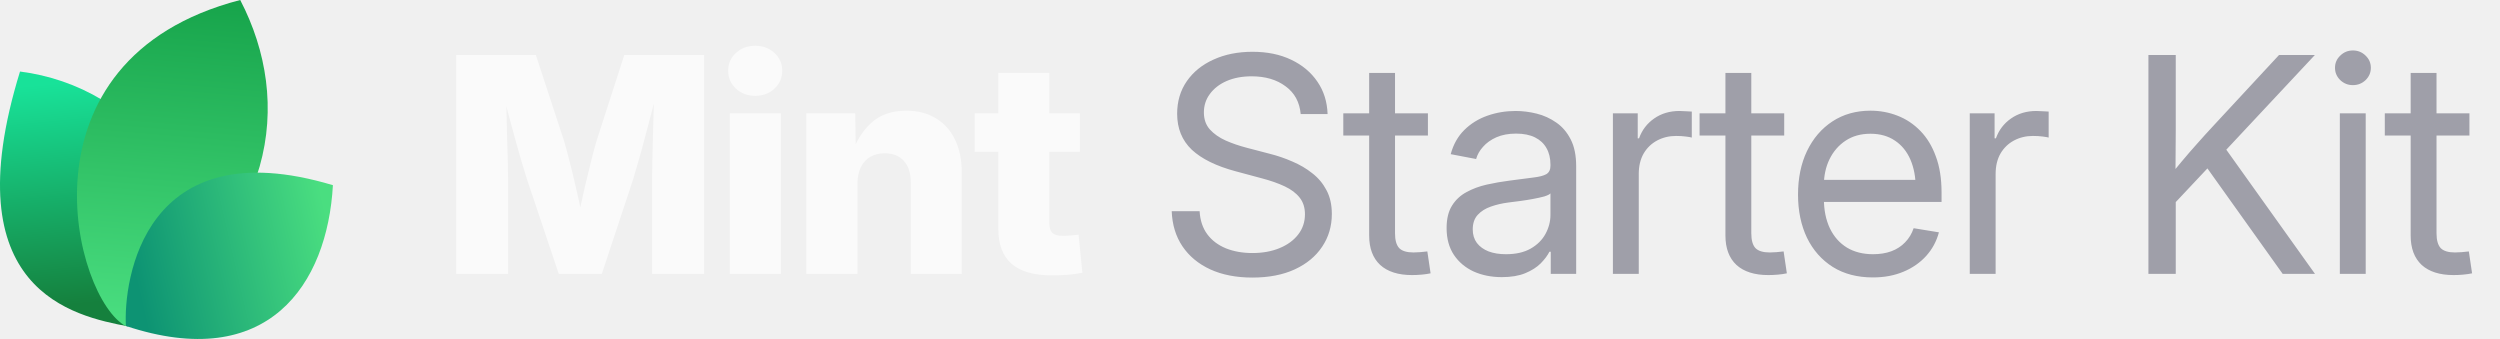
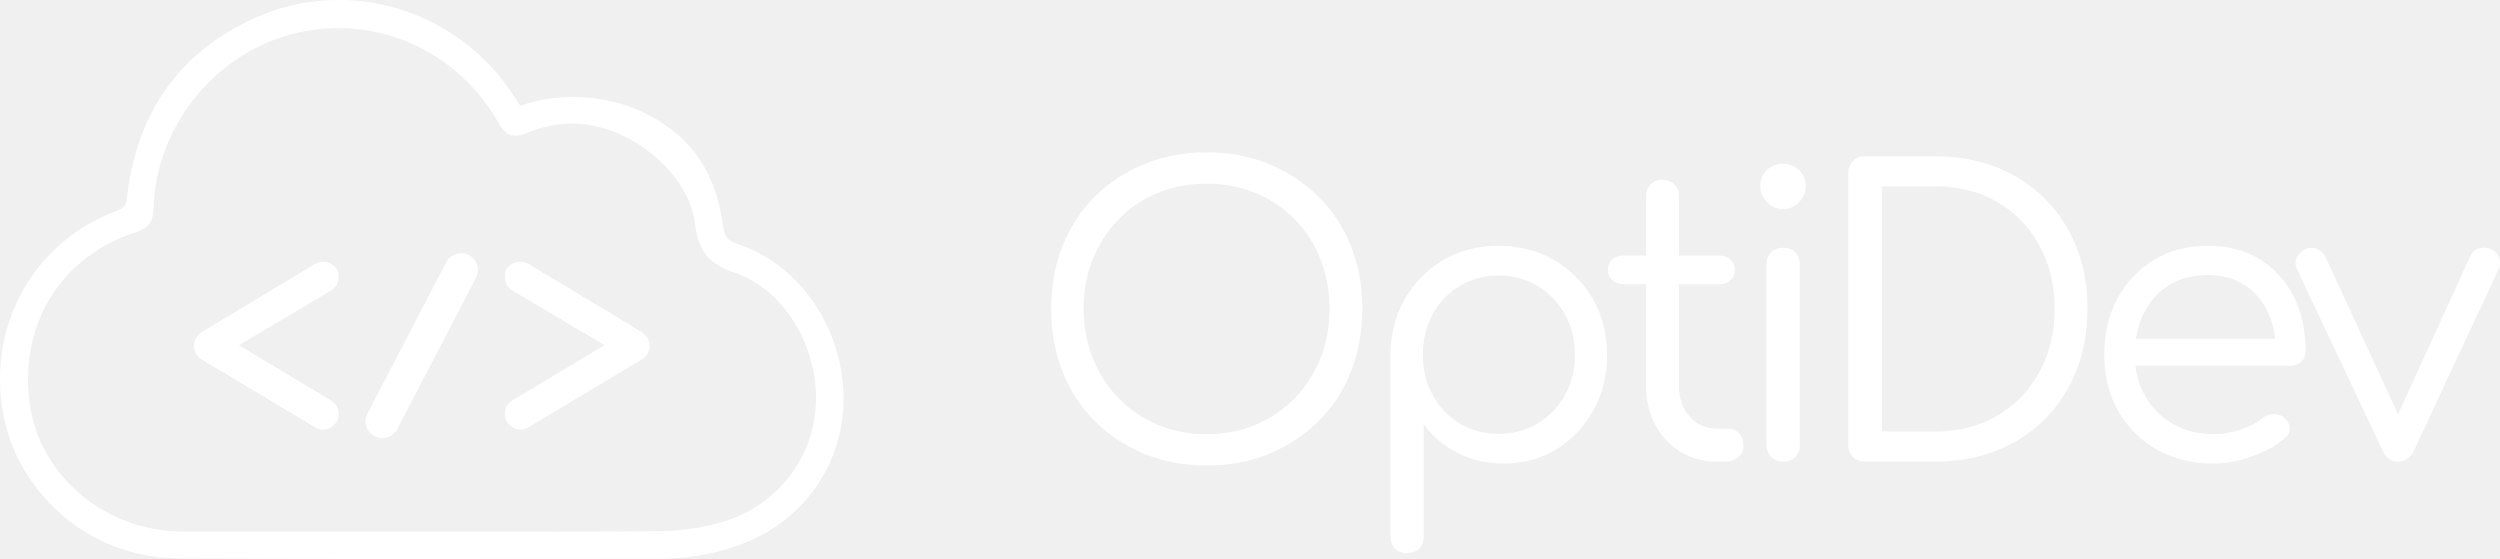
- <svg xmlns="http://www.w3.org/2000/svg" width="177" height="24" viewBox="0 0 177 24" fill="none">
-   <path d="M9.061 23.108C5.268 22.377 -3.391 20.627 1.417 5.064C9.634 6.099 16.973 14.064 9.061 23.108Z" fill="url(#paint0_linear_17557_2145)" />
-   <path d="M8.919 23.094C5.276 21.222 0.784 4.209 17.007 0C20.757 7.193 19.621 16.545 8.919 23.094Z" fill="url(#paint1_linear_17557_2145)" />
-   <path d="M8.914 23.079C8.735 19.882 10.159 9.085 23.57 13.111C23.181 20.123 18.984 26.418 8.914 23.079Z" fill="url(#paint2_linear_17557_2145)" />
-   <path d="M32.301 19.392V3.894H37.938L39.925 9.948C40.036 10.315 40.164 10.787 40.31 11.362C40.462 11.938 40.611 12.552 40.757 13.204C40.91 13.855 41.048 14.483 41.173 15.086C41.305 15.682 41.412 16.192 41.495 16.615H40.695C40.771 16.192 40.871 15.682 40.996 15.086C41.128 14.49 41.267 13.866 41.412 13.214C41.565 12.562 41.714 11.948 41.86 11.373C42.005 10.79 42.133 10.315 42.244 9.948L44.2 3.894H49.848V19.392H46.166V12.704C46.166 12.357 46.173 11.917 46.187 11.383C46.2 10.849 46.214 10.27 46.228 9.646C46.249 9.022 46.266 8.391 46.28 7.753C46.301 7.115 46.311 6.519 46.311 5.964H46.623C46.485 6.561 46.332 7.181 46.166 7.826C45.999 8.471 45.833 9.102 45.666 9.719C45.507 10.336 45.351 10.901 45.198 11.414C45.053 11.928 44.928 12.357 44.824 12.704L42.608 19.392H39.561L37.314 12.704C37.203 12.357 37.072 11.928 36.919 11.414C36.773 10.901 36.614 10.34 36.441 9.729C36.274 9.112 36.104 8.481 35.931 7.836C35.764 7.192 35.608 6.567 35.463 5.964H35.827C35.834 6.512 35.844 7.105 35.858 7.743C35.872 8.374 35.886 9.005 35.9 9.636C35.92 10.26 35.938 10.839 35.952 11.373C35.965 11.907 35.972 12.351 35.972 12.704V19.392H32.301ZM51.668 19.392V8.024H55.288V19.392H51.668ZM53.468 6.786C52.927 6.786 52.473 6.616 52.105 6.276C51.738 5.93 51.554 5.507 51.554 5.007C51.554 4.508 51.738 4.088 52.105 3.749C52.473 3.409 52.927 3.239 53.468 3.239C54.009 3.239 54.463 3.409 54.83 3.749C55.198 4.082 55.382 4.501 55.382 5.007C55.382 5.507 55.198 5.93 54.83 6.276C54.463 6.616 54.009 6.786 53.468 6.786ZM60.708 13.027V19.392H57.088V8.024H60.551L60.593 10.967H60.281C60.593 10.024 61.061 9.268 61.685 8.7C62.309 8.124 63.138 7.836 64.171 7.836C64.975 7.836 65.672 8.017 66.262 8.377C66.851 8.731 67.302 9.234 67.614 9.885C67.933 10.537 68.092 11.307 68.092 12.194V19.392H64.483V12.912C64.483 12.26 64.32 11.754 63.994 11.394C63.675 11.033 63.221 10.853 62.632 10.853C62.25 10.853 61.914 10.936 61.623 11.102C61.332 11.269 61.106 11.515 60.947 11.841C60.787 12.16 60.708 12.555 60.708 13.027ZM76.456 8.024V10.749H69.008V8.024H76.456ZM70.683 5.163H74.292V15.783C74.292 16.102 74.361 16.334 74.5 16.48C74.646 16.625 74.899 16.698 75.259 16.698C75.405 16.698 75.596 16.688 75.831 16.667C76.074 16.646 76.251 16.629 76.362 16.615L76.632 19.309C76.313 19.378 75.963 19.427 75.582 19.455C75.207 19.482 74.836 19.496 74.469 19.496C73.2 19.496 72.25 19.222 71.619 18.674C70.995 18.127 70.683 17.308 70.683 16.22V5.163Z" fill="#FAFAFA" />
-   <path d="M88.667 19.652C87.523 19.652 86.528 19.458 85.682 19.07C84.843 18.681 84.188 18.137 83.716 17.437C83.245 16.736 82.992 15.908 82.957 14.951H84.933C84.968 15.596 85.148 16.14 85.474 16.584C85.8 17.021 86.24 17.354 86.795 17.582C87.35 17.804 87.974 17.915 88.667 17.915C89.388 17.915 90.026 17.801 90.581 17.572C91.143 17.343 91.583 17.024 91.902 16.615C92.228 16.199 92.391 15.717 92.391 15.169C92.391 14.698 92.266 14.306 92.017 13.994C91.767 13.675 91.413 13.408 90.956 13.193C90.498 12.978 89.954 12.787 89.323 12.621L87.502 12.132C86.123 11.765 85.082 11.255 84.382 10.603C83.689 9.944 83.342 9.095 83.342 8.055C83.342 7.174 83.571 6.404 84.028 5.746C84.486 5.087 85.117 4.577 85.921 4.217C86.726 3.849 87.645 3.666 88.678 3.666C89.718 3.666 90.63 3.853 91.413 4.227C92.204 4.602 92.824 5.122 93.275 5.787C93.726 6.446 93.965 7.209 93.993 8.076H92.089C92.013 7.23 91.656 6.574 91.018 6.11C90.387 5.638 89.586 5.403 88.615 5.403C87.95 5.403 87.36 5.513 86.847 5.735C86.341 5.957 85.946 6.262 85.661 6.651C85.377 7.032 85.235 7.469 85.235 7.961C85.235 8.447 85.377 8.849 85.661 9.168C85.946 9.48 86.317 9.74 86.774 9.948C87.232 10.149 87.724 10.319 88.251 10.457L89.884 10.884C90.439 11.023 90.977 11.206 91.496 11.435C92.023 11.657 92.495 11.934 92.911 12.267C93.334 12.593 93.67 12.995 93.92 13.474C94.17 13.945 94.294 14.504 94.294 15.149C94.294 16.015 94.066 16.788 93.608 17.468C93.157 18.148 92.512 18.681 91.673 19.07C90.834 19.458 89.832 19.652 88.667 19.652ZM101.097 8.024V9.594H95.106V8.024H101.097ZM96.937 5.163H98.767V16.521C98.767 17 98.865 17.347 99.059 17.562C99.26 17.77 99.6 17.874 100.078 17.874C100.21 17.874 100.366 17.867 100.546 17.853C100.733 17.832 100.903 17.815 101.056 17.801L101.285 19.351C101.097 19.392 100.886 19.423 100.65 19.444C100.414 19.465 100.189 19.475 99.974 19.475C98.996 19.475 98.244 19.236 97.717 18.758C97.197 18.272 96.937 17.579 96.937 16.677V5.163ZM106.33 19.621C105.595 19.621 104.932 19.489 104.343 19.226C103.754 18.955 103.285 18.564 102.939 18.05C102.592 17.53 102.419 16.896 102.419 16.147C102.419 15.495 102.547 14.965 102.804 14.556C103.06 14.146 103.403 13.828 103.833 13.599C104.263 13.363 104.742 13.186 105.269 13.068C105.796 12.95 106.333 12.857 106.881 12.787C107.574 12.69 108.132 12.617 108.555 12.569C108.978 12.52 109.287 12.441 109.481 12.33C109.675 12.212 109.772 12.014 109.772 11.737V11.654C109.772 11.203 109.679 10.815 109.492 10.489C109.311 10.163 109.041 9.91 108.68 9.729C108.32 9.549 107.872 9.459 107.338 9.459C106.805 9.459 106.34 9.546 105.945 9.719C105.556 9.892 105.241 10.118 104.998 10.395C104.755 10.665 104.593 10.953 104.509 11.258L102.71 10.915C102.897 10.222 103.22 9.65 103.677 9.199C104.135 8.748 104.679 8.412 105.31 8.19C105.941 7.968 106.607 7.857 107.307 7.857C107.8 7.857 108.295 7.92 108.795 8.044C109.301 8.169 109.765 8.381 110.188 8.679C110.611 8.97 110.951 9.369 111.208 9.875C111.464 10.374 111.593 11.005 111.593 11.768V19.392H109.793V17.822H109.7C109.568 18.085 109.363 18.359 109.086 18.643C108.809 18.921 108.444 19.153 107.994 19.34C107.543 19.527 106.988 19.621 106.33 19.621ZM106.621 17.998C107.321 17.998 107.904 17.867 108.368 17.603C108.84 17.333 109.19 16.986 109.419 16.563C109.654 16.133 109.772 15.682 109.772 15.211V13.692C109.703 13.769 109.554 13.841 109.325 13.911C109.096 13.973 108.829 14.032 108.524 14.088C108.226 14.143 107.921 14.192 107.609 14.233C107.304 14.275 107.033 14.309 106.798 14.337C106.354 14.393 105.938 14.49 105.549 14.628C105.168 14.76 104.86 14.954 104.624 15.211C104.388 15.467 104.27 15.811 104.27 16.241C104.27 16.615 104.367 16.934 104.561 17.198C104.762 17.461 105.04 17.662 105.393 17.801C105.747 17.933 106.156 17.998 106.621 17.998ZM114.193 19.392V8.024H115.951V9.792H116.045C116.253 9.209 116.61 8.741 117.116 8.388C117.622 8.034 118.219 7.857 118.905 7.857C119.058 7.857 119.217 7.864 119.384 7.878C119.55 7.885 119.682 7.892 119.779 7.899V9.74C119.716 9.719 119.578 9.695 119.363 9.667C119.155 9.639 118.922 9.625 118.666 9.625C118.174 9.625 117.726 9.733 117.324 9.948C116.922 10.163 116.603 10.471 116.367 10.874C116.138 11.276 116.024 11.758 116.024 12.319V19.392H114.193ZM126.322 8.024V9.594H120.33V8.024H126.322ZM122.161 5.163H123.992V16.521C123.992 17 124.089 17.347 124.283 17.562C124.484 17.77 124.824 17.874 125.302 17.874C125.434 17.874 125.59 17.867 125.77 17.853C125.958 17.832 126.127 17.815 126.28 17.801L126.509 19.351C126.322 19.392 126.11 19.423 125.874 19.444C125.639 19.465 125.413 19.475 125.198 19.475C124.221 19.475 123.468 19.236 122.941 18.758C122.421 18.272 122.161 17.579 122.161 16.677V5.163ZM132.604 19.642C131.502 19.642 130.555 19.396 129.765 18.903C128.974 18.404 128.364 17.714 127.934 16.834C127.511 15.946 127.3 14.927 127.3 13.775C127.3 12.611 127.511 11.584 127.934 10.697C128.364 9.802 128.964 9.102 129.734 8.596C130.51 8.089 131.408 7.836 132.428 7.836C133.1 7.836 133.738 7.954 134.341 8.19C134.952 8.426 135.489 8.783 135.954 9.261C136.425 9.74 136.793 10.343 137.056 11.071C137.327 11.792 137.462 12.645 137.462 13.63V14.296H128.433V12.735H136.463L135.631 13.297C135.631 12.541 135.506 11.876 135.257 11.3C135.007 10.725 134.643 10.277 134.165 9.958C133.686 9.632 133.107 9.469 132.428 9.469C131.748 9.469 131.162 9.632 130.67 9.958C130.177 10.284 129.796 10.725 129.526 11.279C129.262 11.827 129.13 12.441 129.13 13.12V14.046C129.13 14.864 129.273 15.572 129.557 16.168C129.841 16.757 130.243 17.211 130.763 17.53C131.283 17.842 131.901 17.998 132.615 17.998C133.093 17.998 133.523 17.929 133.905 17.79C134.293 17.645 134.619 17.433 134.882 17.156C135.153 16.879 135.354 16.546 135.486 16.157L137.275 16.449C137.108 17.08 136.81 17.634 136.38 18.113C135.95 18.591 135.413 18.966 134.768 19.236C134.123 19.507 133.402 19.642 132.604 19.642ZM139.459 19.392V8.024H141.217V9.792H141.311C141.519 9.209 141.876 8.741 142.382 8.388C142.888 8.034 143.485 7.857 144.171 7.857C144.324 7.857 144.483 7.864 144.649 7.878C144.816 7.885 144.948 7.892 145.045 7.899V9.74C144.982 9.719 144.844 9.695 144.629 9.667C144.421 9.639 144.188 9.625 143.932 9.625C143.439 9.625 142.992 9.733 142.59 9.948C142.188 10.163 141.869 10.471 141.633 10.874C141.404 11.276 141.29 11.758 141.29 12.319V19.392H139.459ZM153.429 14.961V12.715C153.783 12.257 154.136 11.82 154.49 11.404C154.844 10.981 155.204 10.565 155.572 10.156C155.939 9.74 156.314 9.327 156.695 8.918L161.355 3.894H163.893L157.277 10.967H157.184L153.429 14.961ZM152.108 19.392V3.894H154.043V9.241L154.022 12.559L154.043 13.505V19.392H152.108ZM161.615 19.392L155.967 11.477L157.173 9.969L163.903 19.392H161.615ZM165.661 19.392V8.024H167.492V19.392H165.661ZM166.587 6.027C166.24 6.027 165.942 5.909 165.692 5.673C165.443 5.43 165.318 5.139 165.318 4.799C165.318 4.459 165.443 4.172 165.692 3.936C165.942 3.693 166.24 3.572 166.587 3.572C166.934 3.572 167.232 3.693 167.482 3.936C167.731 4.172 167.856 4.459 167.856 4.799C167.856 5.139 167.731 5.43 167.482 5.673C167.232 5.909 166.934 6.027 166.587 6.027ZM174.836 8.024V9.594H168.844V8.024H174.836ZM170.675 5.163H172.506V16.521C172.506 17 172.603 17.347 172.797 17.562C172.998 17.77 173.338 17.874 173.816 17.874C173.948 17.874 174.104 17.867 174.284 17.853C174.472 17.832 174.641 17.815 174.794 17.801L175.023 19.351C174.836 19.392 174.624 19.423 174.388 19.444C174.153 19.465 173.927 19.475 173.712 19.475C172.735 19.475 171.982 19.236 171.455 18.758C170.935 18.272 170.675 17.579 170.675 16.677V5.163Z" fill="#9F9FA9" />
+ <svg xmlns="http://www.w3.org/2000/svg" id="Layer_2" data-name="Layer 2" viewBox="0 0 945.02 211.27">
  <defs>
-     <linearGradient id="paint0_linear_17557_2145" x1="3.776" y1="5.916" x2="5.232" y2="21.559" gradientUnits="userSpaceOnUse">
-       <stop stop-color="#18E299" />
-       <stop offset="1" stop-color="#15803D" />
-     </linearGradient>
-     <linearGradient id="paint1_linear_17557_2145" x1="12.171" y1="-0.718" x2="10.19" y2="22.983" gradientUnits="userSpaceOnUse">
-       <stop stop-color="#16A34A" />
-       <stop offset="1" stop-color="#4ADE80" />
-     </linearGradient>
-     <linearGradient id="paint2_linear_17557_2145" x1="23.133" y1="15.353" x2="9.338" y2="18.52" gradientUnits="userSpaceOnUse">
-       <stop stop-color="#4ADE80" />
-       <stop offset="1" stop-color="#0D9373" />
-     </linearGradient>
+     <style>
+       .cls-1 {
+         fill: #fff;
+       }
+ 
+       .cls-2 {
+         clip-path: url(#clippath);
+       }
+     </style>
+     <clipPath id="clippath">
+       <line class="cls-1" x1="174.3" y1="102.06" x2="144.54" y2="159.28" />
+     </clipPath>
  </defs>
+   <g id="Layer_2-2" data-name="Layer 2">
+     <g>
+       <g>
+         <path class="cls-1" d="M456.16,175.96c-8.57,0-16.45-1.48-23.64-4.43-7.19-2.96-13.42-7.07-18.69-12.34-5.27-5.27-9.33-11.53-12.19-18.77-2.86-7.24-4.29-15.15-4.29-23.72s1.43-16.45,4.29-23.64c2.86-7.19,6.92-13.42,12.19-18.69s11.5-9.38,18.69-12.34c7.19-2.96,15.07-4.43,23.64-4.43s16.43,1.48,23.57,4.43c7.14,2.96,13.37,7.07,18.69,12.34,5.32,5.27,9.41,11.5,12.27,18.69,2.86,7.19,4.29,15.07,4.29,23.64s-1.43,16.48-4.29,23.72c-2.86,7.24-6.95,13.5-12.27,18.77-5.32,5.27-11.55,9.38-18.69,12.34-7.14,2.96-15,4.43-23.57,4.43ZM456.16,164.14c6.7,0,12.88-1.21,18.55-3.62,5.66-2.41,10.59-5.76,14.78-10.05,4.19-4.29,7.41-9.31,9.68-15.07,2.26-5.76,3.4-11.99,3.4-18.69s-1.13-12.93-3.4-18.69c-2.27-5.76-5.49-10.79-9.68-15.07-4.19-4.29-9.11-7.61-14.78-9.97-5.67-2.36-11.85-3.55-18.55-3.55s-12.91,1.18-18.62,3.55c-5.71,2.36-10.64,5.69-14.78,9.97-4.14,4.29-7.37,9.31-9.68,15.07-2.32,5.76-3.47,12-3.47,18.69s1.16,12.93,3.47,18.69c2.31,5.76,5.54,10.79,9.68,15.07s9.06,7.64,14.78,10.05c5.71,2.42,11.92,3.62,18.62,3.62Z" />
+         <path class="cls-1" d="M531.96,209.06c-1.97,0-3.52-.57-4.65-1.7-1.13-1.13-1.7-2.69-1.7-4.65v-69.01c.1-7.68,1.94-14.63,5.54-20.84,3.59-6.21,8.45-11.08,14.56-14.63,6.11-3.55,13-5.32,20.69-5.32s14.9,1.8,21.06,5.39c6.16,3.6,11.03,8.5,14.63,14.7,3.59,6.21,5.39,13.25,5.39,21.13s-1.73,14.78-5.17,20.98c-3.45,6.21-8.1,11.11-13.96,14.7-5.86,3.6-12.54,5.39-20.02,5.39-6.4,0-12.22-1.35-17.44-4.06-5.22-2.71-9.46-6.28-12.71-10.71v42.26c0,1.97-.57,3.52-1.7,4.65-1.13,1.13-2.64,1.7-4.51,1.7ZM566.39,163.99c5.52,0,10.47-1.3,14.85-3.92,4.38-2.61,7.83-6.18,10.34-10.71,2.51-4.53,3.77-9.61,3.77-15.22s-1.26-10.81-3.77-15.29c-2.51-4.48-5.94-8.05-10.27-10.71-4.34-2.66-9.26-3.99-14.78-3.99s-10.32,1.31-14.7,3.92c-4.38,2.61-7.81,6.18-10.27,10.71-2.46,4.53-3.69,9.66-3.69,15.37s1.23,10.69,3.69,15.22c2.46,4.53,5.86,8.1,10.2,10.71,4.33,2.61,9.21,3.92,14.63,3.92Z" />
+         <path class="cls-1" d="M613.53,107.4c-1.68,0-3.05-.52-4.14-1.55-1.08-1.03-1.63-2.29-1.63-3.77,0-1.57.54-2.88,1.63-3.92,1.08-1.03,2.46-1.55,4.14-1.55h36.5c1.67,0,3.05.52,4.14,1.55,1.08,1.04,1.63,2.34,1.63,3.92,0,1.48-.54,2.73-1.63,3.77-1.08,1.03-2.46,1.55-4.14,1.55h-36.5ZM648.99,174.48c-5.12,0-9.7-1.23-13.74-3.69-4.04-2.46-7.22-5.86-9.53-10.2-2.32-4.33-3.47-9.21-3.47-14.63v-71.82c0-1.77.57-3.25,1.7-4.43,1.13-1.18,2.63-1.77,4.51-1.77,1.77,0,3.25.59,4.43,1.77,1.18,1.18,1.77,2.66,1.77,4.43v71.82c0,4.63,1.35,8.47,4.06,11.53,2.71,3.05,6.13,4.58,10.27,4.58h4.43c1.57,0,2.9.59,3.99,1.77,1.08,1.18,1.63,2.66,1.63,4.43,0,1.87-.67,3.38-2,4.51-1.33,1.13-3.03,1.7-5.1,1.7h-2.96Z" />
+         <path class="cls-1" d="M673.97,79.02c-2.36,0-4.38-.86-6.06-2.59-1.68-1.72-2.51-3.77-2.51-6.13s.86-4.48,2.59-6.06c1.72-1.58,3.72-2.36,5.98-2.36s4.26.79,5.99,2.36c1.72,1.58,2.59,3.6,2.59,6.06s-.84,4.41-2.51,6.13c-1.68,1.72-3.69,2.59-6.06,2.59ZM674.12,174.48c-1.87,0-3.4-.57-4.58-1.7-1.18-1.13-1.77-2.68-1.77-4.66v-68.12c0-1.97.59-3.52,1.77-4.66,1.18-1.13,2.71-1.7,4.58-1.7s3.37.57,4.51,1.7c1.13,1.13,1.7,2.69,1.7,4.66v68.12c0,1.97-.57,3.52-1.7,4.66-1.13,1.13-2.64,1.7-4.51,1.7Z" />
+         <path class="cls-1" d="M705,174.48c-1.87,0-3.4-.59-4.58-1.77-1.18-1.18-1.77-2.71-1.77-4.58v-102.7c0-1.87.59-3.4,1.77-4.58,1.18-1.18,2.71-1.77,4.58-1.77h26.6c8.47,0,16.23,1.4,23.27,4.21,7.04,2.81,13.13,6.8,18.25,11.97,5.12,5.17,9.06,11.26,11.82,18.25,2.76,7,4.14,14.73,4.14,23.2s-1.38,16.23-4.14,23.27c-2.76,7.04-6.7,13.15-11.82,18.32-5.12,5.17-11.21,9.16-18.25,11.97-7.04,2.81-14.8,4.21-23.27,4.21h-26.6ZM711.35,163.11h20.25c8.87,0,16.67-2,23.42-5.99,6.75-3.99,12.04-9.48,15.88-16.48,3.84-6.99,5.76-14.97,5.76-23.94s-1.92-16.94-5.76-23.94c-3.84-6.99-9.14-12.46-15.88-16.4-6.75-3.94-14.56-5.91-23.42-5.91h-20.25v92.65Z" />
+         <path class="cls-1" d="M836.81,175.22c-8.08,0-15.22-1.75-21.43-5.25-6.21-3.5-11.08-8.35-14.63-14.56-3.55-6.21-5.32-13.3-5.32-21.28s1.67-15.19,5.02-21.35c3.35-6.16,7.95-11.01,13.82-14.56,5.86-3.55,12.63-5.32,20.32-5.32s14.01,1.7,19.58,5.1c5.56,3.4,9.85,8.1,12.86,14.11,3,6.01,4.51,12.86,4.51,20.54,0,1.68-.54,3.03-1.62,4.06-1.09,1.04-2.46,1.55-4.14,1.55h-61.77v-10.2h62.51l-6.35,4.43c.1-5.42-.89-10.29-2.96-14.63-2.07-4.33-5.02-7.73-8.87-10.2-3.84-2.46-8.42-3.69-13.74-3.69-5.62,0-10.52,1.28-14.7,3.84-4.19,2.56-7.39,6.13-9.6,10.71s-3.33,9.78-3.33,15.59,1.28,10.99,3.84,15.52c2.56,4.53,6.08,8.08,10.57,10.64,4.48,2.56,9.63,3.84,15.44,3.84,3.35,0,6.77-.59,10.27-1.77,3.5-1.18,6.28-2.66,8.35-4.43,1.18-.89,2.54-1.35,4.06-1.4,1.53-.05,2.78.37,3.77,1.26,1.48,1.28,2.24,2.66,2.29,4.14.05,1.48-.62,2.76-2,3.84-3.25,2.76-7.39,5.02-12.41,6.8s-9.8,2.66-14.33,2.66Z" />
+         <path class="cls-1" d="M906.41,174.48c-2.56,0-4.48-1.38-5.76-4.14l-32.36-68.57c-.69-1.38-.76-2.76-.22-4.14.54-1.38,1.6-2.46,3.18-3.25,1.48-.79,2.93-.91,4.36-.37,1.43.54,2.54,1.5,3.33,2.88l30.74,66.64h-6.35l30.44-66.64c.59-1.48,1.67-2.46,3.25-2.96,1.58-.49,3.1-.39,4.58.29,1.58.79,2.61,1.9,3.1,3.33.49,1.43.44,2.79-.15,4.06l-32.07,68.71c-1.28,2.76-3.3,4.14-6.06,4.14Z" />
+       </g>
+       <g>
+         <path class="cls-1" d="M250.77,211.18c8.96-.06,18.82-1.65,28.24-4.99,24.68-8.74,40.31-30.97,39.83-56.61-.48-26.17-16.95-49.75-40.04-57.35-4.11-1.35-5-3-5.56-7.22-2.75-20.91-13.1-34.63-30.75-42.85-13.21-6.16-31.37-7.56-45.79-2.13l-.23-.35c-.52-.8-.95-1.46-1.36-2.11C180.3,14.04,155.2,0,127.96,0c-11.63,0-22.92,2.57-33.52,7.65-27.3,13.08-42.92,35.64-46.44,67.08-.33,2.92-1.08,3.94-3.66,4.89C12.83,91.25-4.91,122.81,1.19,156.37c2.74,15.09,11.08,29.04,23.44,39.29,12.39,10.26,27.86,15.41,43.41,15.43l60.36.19s110.07,0,122.37-.09ZM127.93,200.96h-11.44v-.02h-13.5c-11.29,0-22.58,0-33.88,0-28.69-.01-53.49-20.35-57.71-47.31-4.72-30.24,11.31-56.69,39.91-65.82,4.72-1.51,6.62-4.06,6.74-9.09.78-30.7,23.04-58.45,52.91-65.98,5.58-1.4,11.3-2.12,17-2.12,24.62,0,47.64,13.47,60.09,35.16,1.57,2.72,3.18,5.54,6.77,5.54,1.14,0,2.39-.29,3.83-.9,5.82-2.45,11.84-3.69,17.9-3.69,21.15,0,43.63,18.47,46.08,37.37,1.42,10.99,5.1,15.61,15.15,18.98,18.24,6.15,31.42,27.37,30.65,49.36-.73,20.57-14.66,38.54-34.68,44.67-7.39,2.27-15.45,3.52-23.29,3.64-10.94.15-26.54.24-41.5.25v-.04h-81.04Z" />
+         <g>
+           <path class="cls-1" d="M119.1,161.54l-42.69-25.57c-2.08-1.31-3.12-3.08-3.12-5.32,0-2,1.04-3.74,3.12-5.21l42.69-25.68c2.08-1.08,4.09-1.1,6.02-.06,1.93,1.04,2.89,2.68,2.89,4.92s-.97,4.05-2.89,5.21l-38.99,23.14v-4.98l38.99,23.37c1.93,1.23,2.89,2.93,2.89,5.09,0,1.54-.48,2.83-1.45,3.88-.96,1.04-2.14,1.7-3.53,1.97-1.39.27-2.7.02-3.93-.75Z" />
+           <path class="cls-1" d="M199.74,161.54c-1.23.77-2.54,1.02-3.93.75-1.39-.27-2.56-.93-3.53-1.97-.96-1.04-1.45-2.33-1.45-3.88,0-2.16.96-3.86,2.89-5.09l38.99-23.37v4.98l-38.99-23.14c-1.93-1.16-2.89-2.89-2.89-5.21s.96-3.88,2.89-4.92c1.93-1.04,3.93-1.02,6.02.06l42.69,25.68c2.08,1.47,3.12,3.2,3.12,5.21,0,2.24-1.04,4.01-3.12,5.32l-42.69,25.57Z" />
+         </g>
+         <g>
+           <g>
+             <line class="cls-1" x1="174.3" y1="102.06" x2="144.54" y2="159.28" />
+             <g class="cls-2">
+               <polygon class="cls-1" points="144.54 159.28 174.3 129.51 174.3 159.28 144.54 159.28" />
+               <polygon class="cls-1" points="144.54 158.18 174.3 128.41 174.3 129.51 144.54 159.28 144.54 158.18" />
+               <polygon class="cls-1" points="144.54 157.08 174.3 127.32 174.3 128.41 144.54 158.18 144.54 157.08" />
+               <polygon class="cls-1" points="144.54 155.98 174.3 126.22 174.3 127.32 144.54 157.08 144.54 155.98" />
+               <polygon class="cls-1" points="144.54 154.89 174.3 125.12 174.3 126.22 144.54 155.98 144.54 154.89" />
+               <polygon class="cls-1" points="144.54 153.79 174.3 124.02 174.3 125.12 144.54 154.89 144.54 153.79" />
+               <polygon class="cls-1" points="144.54 152.69 174.3 122.92 174.3 124.02 144.54 153.79 144.54 152.69" />
+               <polygon class="cls-1" points="144.54 151.59 174.3 121.82 174.3 122.92 144.54 152.69 144.54 151.59" />
+               <polygon class="cls-1" points="144.54 150.49 174.3 120.73 174.3 121.82 144.54 151.59 144.54 150.49" />
+               <polygon class="cls-1" points="144.54 149.39 174.3 119.63 174.3 120.73 144.54 150.49 144.54 149.39" />
+               <polygon class="cls-1" points="144.54 148.3 174.3 118.53 174.3 119.63 144.54 149.39 144.54 148.3" />
+               <polygon class="cls-1" points="144.54 147.2 174.3 117.43 174.3 118.53 144.54 148.3 144.54 147.2" />
+               <polygon class="cls-1" points="144.54 146.1 174.3 116.33 174.3 117.43 144.54 147.2 144.54 146.1" />
+               <polygon class="cls-1" points="144.54 145 174.3 115.23 174.3 116.33 144.54 146.1 144.54 145" />
+               <polygon class="cls-1" points="144.54 143.9 174.3 114.14 174.3 115.23 144.54 145 144.54 143.9" />
+               <polygon class="cls-1" points="144.54 142.8 174.3 113.04 174.3 114.14 144.54 143.9 144.54 142.8" />
+               <polygon class="cls-1" points="144.54 141.71 174.3 111.94 174.3 113.04 144.54 142.8 144.54 141.71" />
+               <polygon class="cls-1" points="144.54 140.61 174.3 110.84 174.3 111.94 144.54 141.71 144.54 140.61" />
+               <polygon class="cls-1" points="144.54 139.51 174.3 109.74 174.3 110.84 144.54 140.61 144.54 139.51" />
+               <polygon class="cls-1" points="144.54 138.41 174.3 108.65 174.3 109.74 144.54 139.51 144.54 138.41" />
+               <polygon class="cls-1" points="144.54 137.31 174.3 107.55 174.3 108.65 144.54 138.41 144.54 137.31" />
+               <polygon class="cls-1" points="144.54 136.22 174.3 106.45 174.3 107.55 144.54 137.31 144.54 136.22" />
+               <polygon class="cls-1" points="144.54 135.12 174.3 105.35 174.3 106.45 144.54 136.22 144.54 135.12" />
+               <polygon class="cls-1" points="144.54 134.02 174.3 104.25 174.3 105.35 144.54 135.12 144.54 134.02" />
+               <polygon class="cls-1" points="144.54 132.92 174.3 103.15 174.3 104.25 144.54 134.02 144.54 132.92" />
+               <polygon class="cls-1" points="144.54 131.82 174.3 102.06 174.3 103.15 144.54 132.92 144.54 131.82" />
+               <polygon class="cls-1" points="174.3 102.06 144.54 131.82 144.54 102.06 174.3 102.06" />
+             </g>
+           </g>
+           <path class="cls-1" d="M144.53,165.63c-.99,0-1.99-.23-2.93-.72-3.11-1.62-4.32-5.45-2.7-8.57l29.77-57.22c1.62-3.11,5.45-4.32,8.56-2.7,3.11,1.62,4.32,5.45,2.7,8.57l-29.77,57.22c-1.13,2.18-3.35,3.42-5.64,3.42Z" />
+         </g>
+       </g>
+     </g>
+   </g>
</svg>
